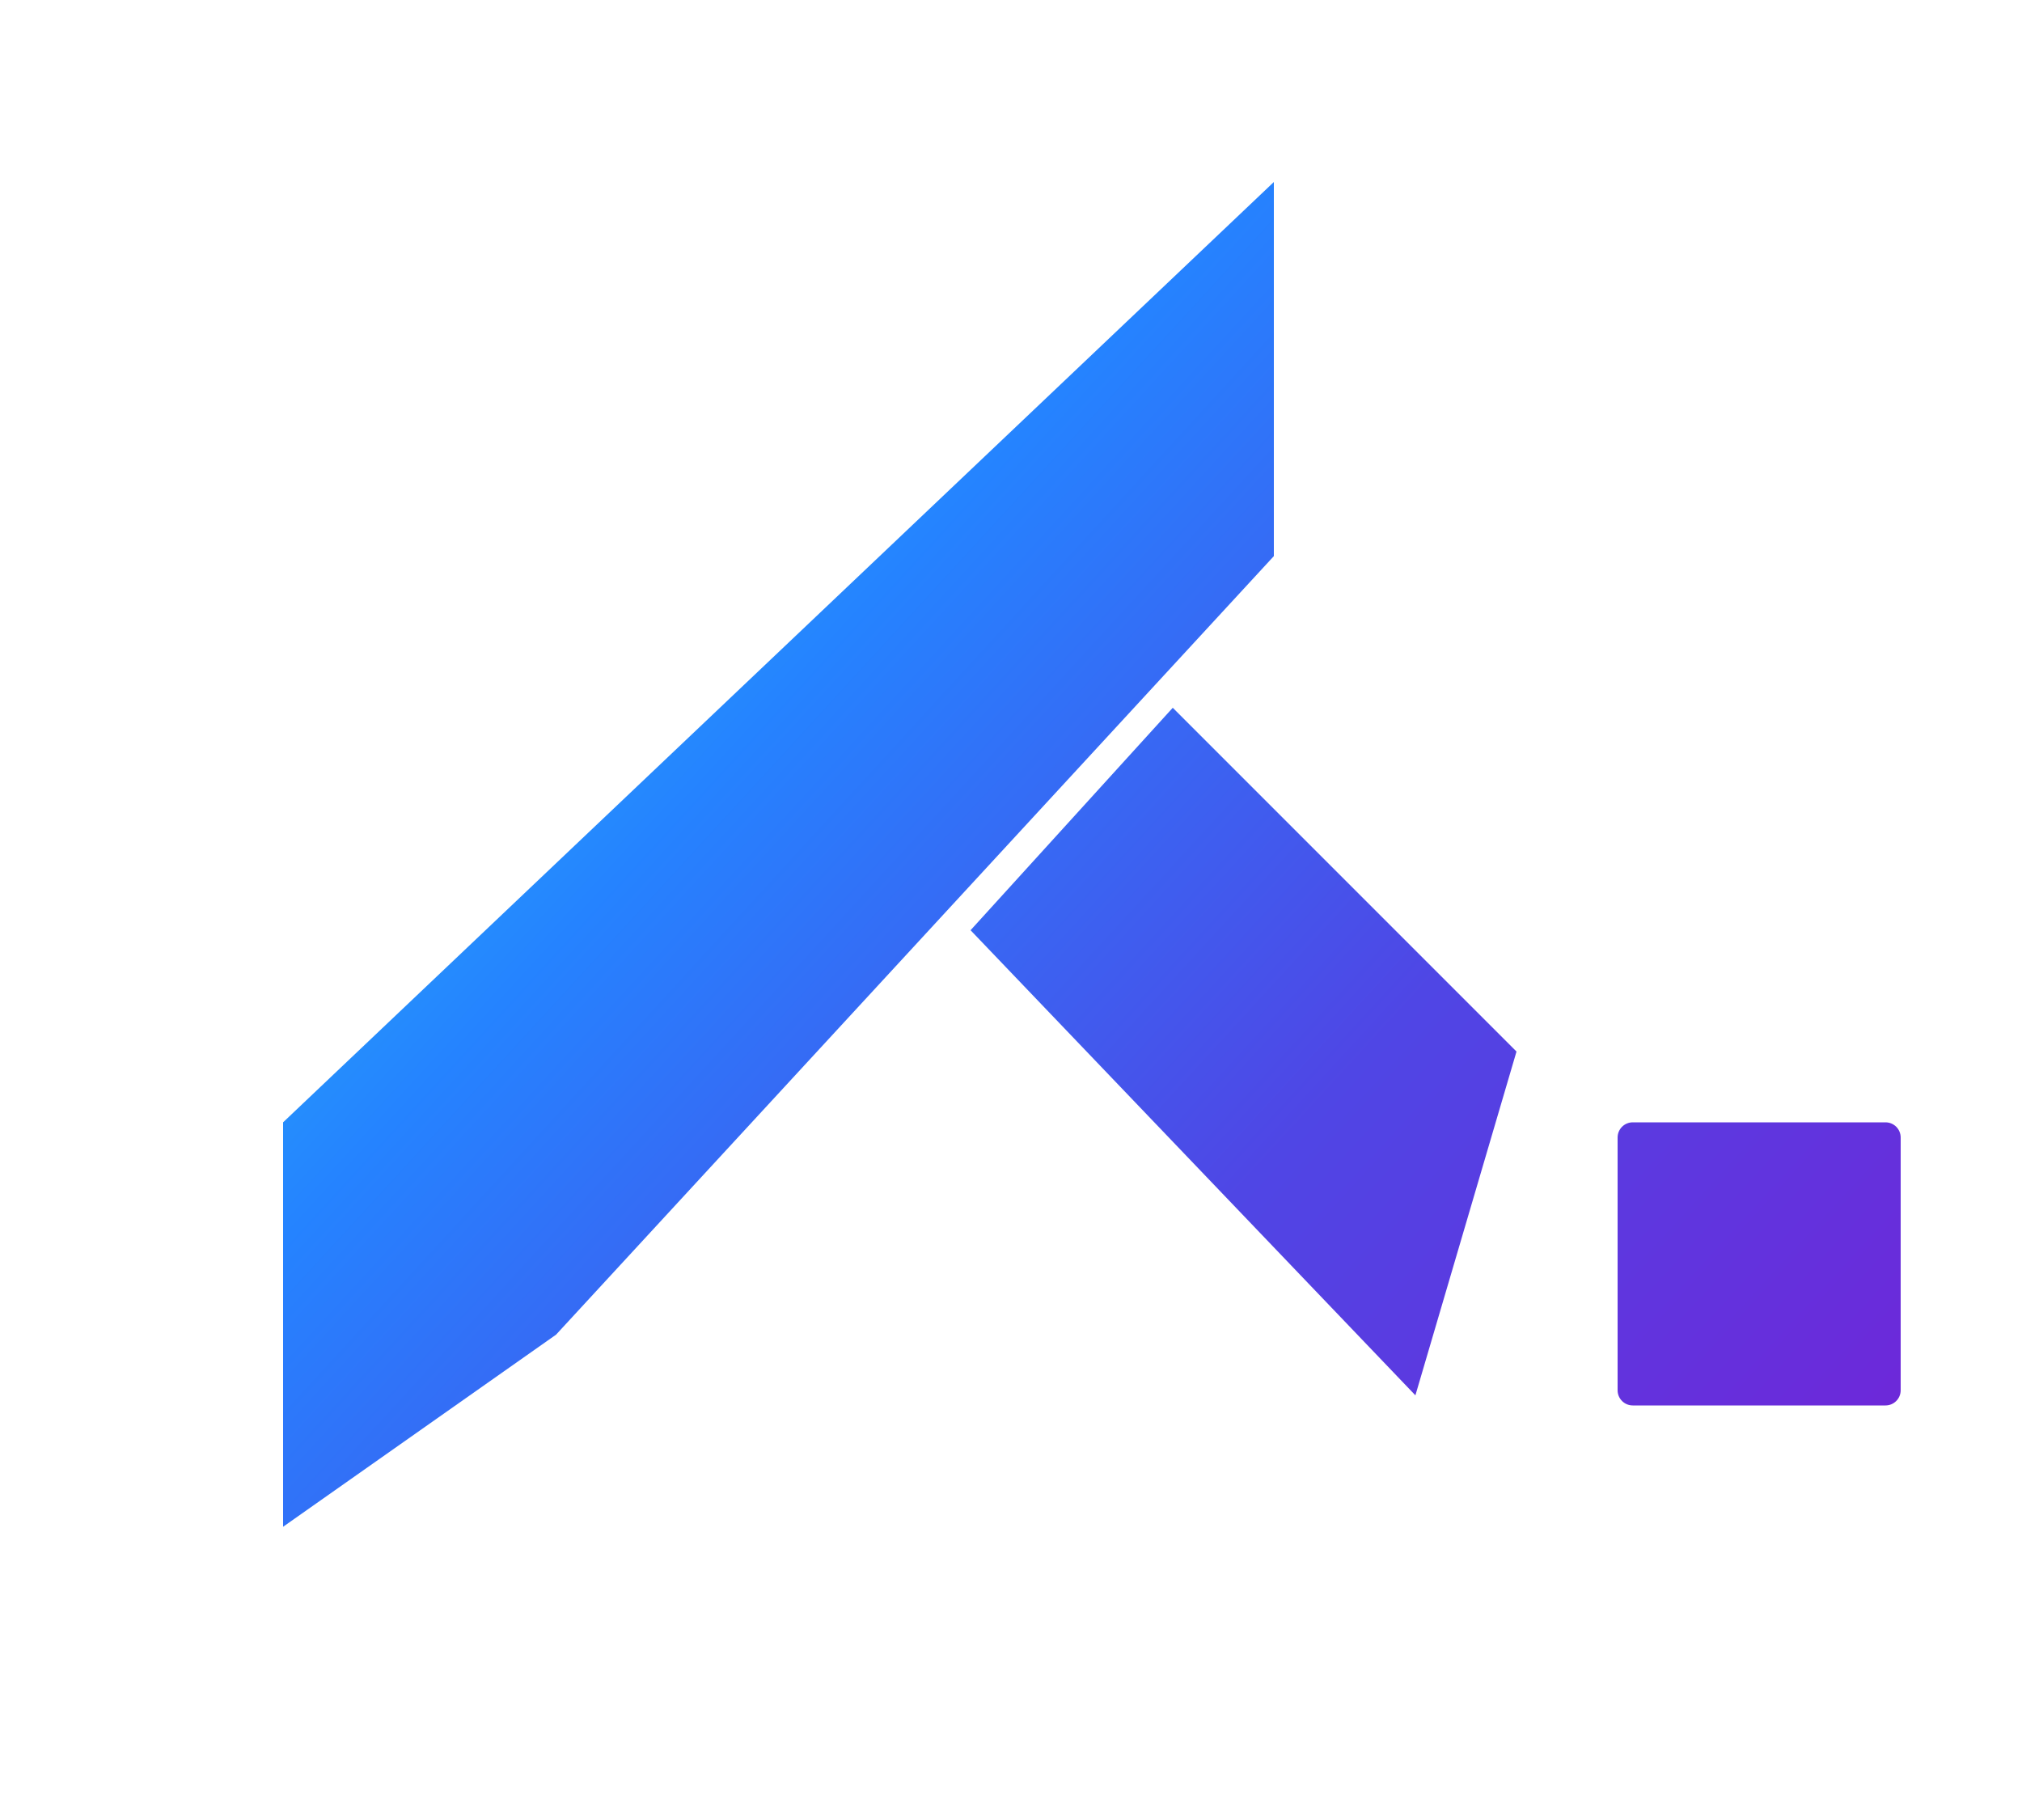
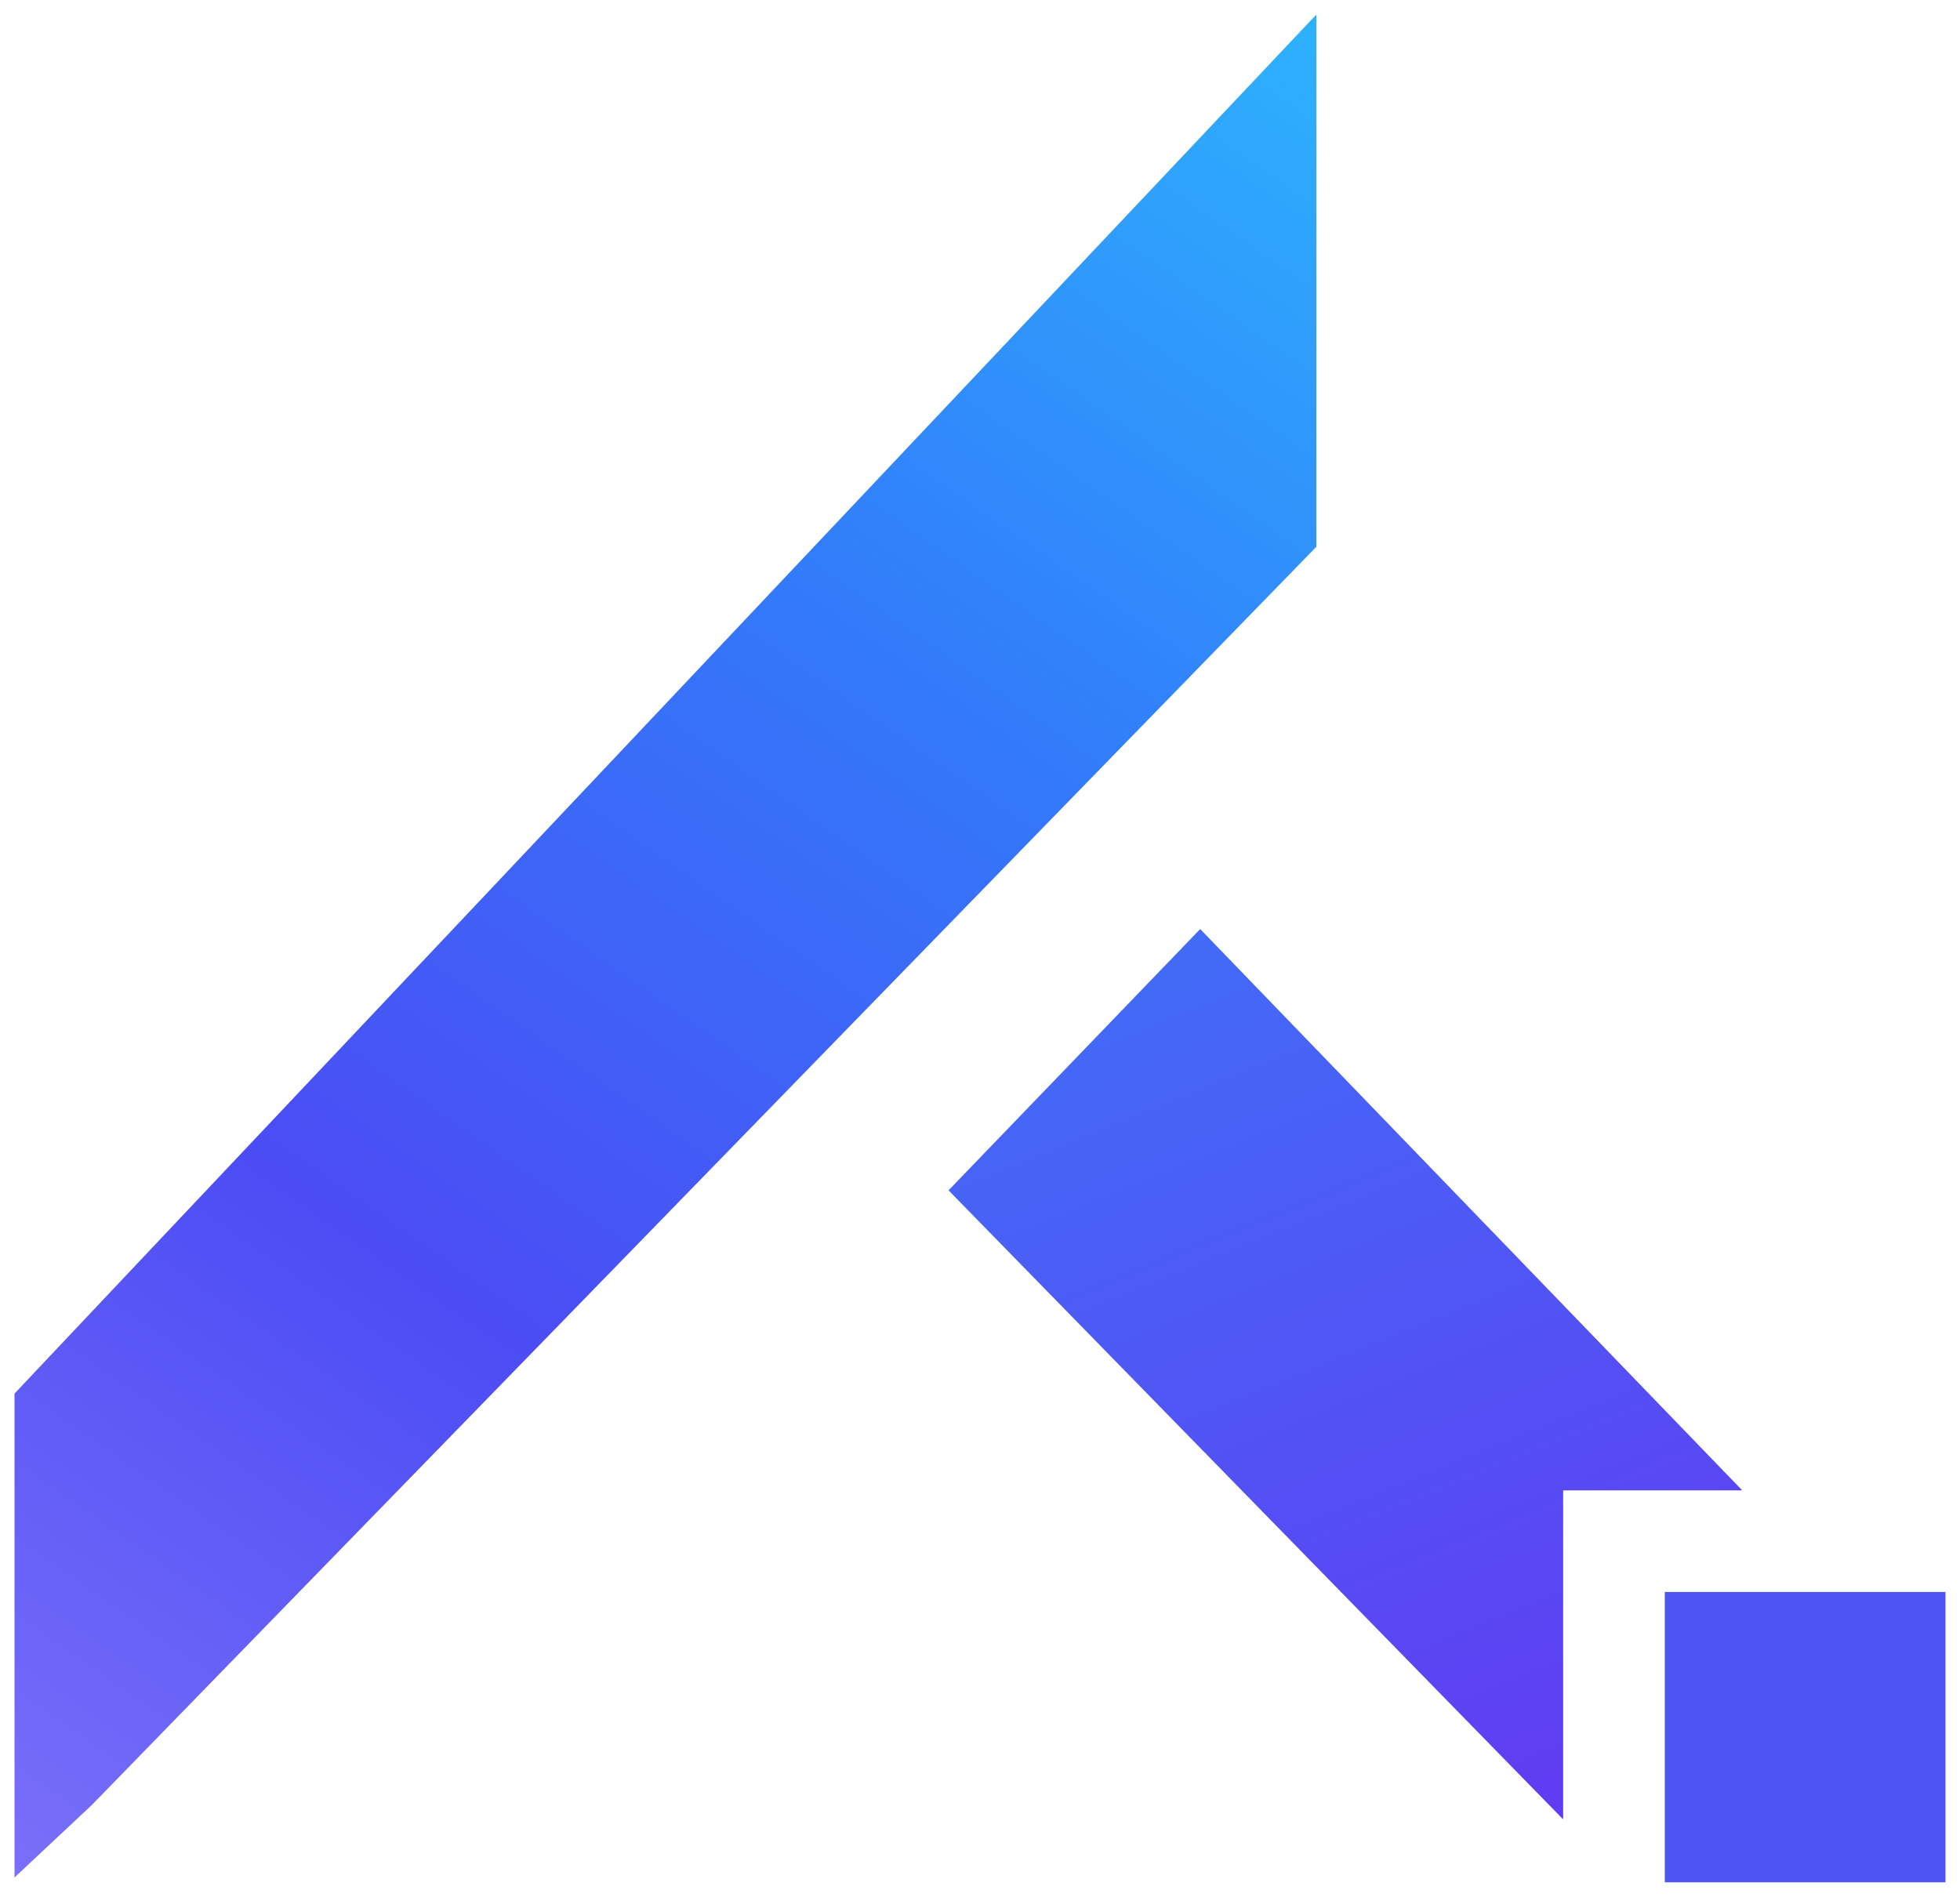
- <svg xmlns="http://www.w3.org/2000/svg" viewBox="0 0 200 180" fill="none">
+ <svg xmlns="http://www.w3.org/2000/svg" viewBox="-3 -3 405 392" fill="none">
  <defs>
-     <linearGradient id="aurexisGradient" x1="34" y1="18" x2="178" y2="150" gradientUnits="userSpaceOnUse">
-       <stop offset="0" stop-color="#22D3EE" />
-       <stop offset="0.34" stop-color="#2583FF" />
-       <stop offset="0.68" stop-color="#4F46E5" />
-       <stop offset="1" stop-color="#6D28D9" />
+     <linearGradient id="m" x1="269" y1="0" x2="0" y2="385" gradientUnits="userSpaceOnUse">
+       <stop stop-color="#2DB2FD" />
+       <stop offset=".34" stop-color="#327AFA" />
+       <stop offset=".68" stop-color="#4B4CF4" />
+       <stop offset="1" stop-color="#7A6FF9" />
+     </linearGradient>
+     <linearGradient id="f" x1="245" y1="189" x2="320" y2="373" gradientUnits="userSpaceOnUse">
+       <stop stop-color="#426BF7" />
+       <stop offset="1" stop-color="#613BF2" />
    </linearGradient>
  </defs>
-   <path d="M28 151V111L126 18V55L55 132L28 151Z" fill="url(#aurexisGradient)" />
-   <path d="M96 92L116 70L150 104L140 138L96 92Z" fill="url(#aurexisGradient)" />
-   <rect x="160" y="111" width="28" height="28" rx="1.5" fill="url(#aurexisGradient)" />
+   <path d="M0 385V285L269 0V110L16 370L0 385Z" fill="url(#m)" />
+   <path d="M193 243L245 189L357 305H320V373L193 243Z" fill="url(#f)" />
+   <path d="M341 326H399V386H341Z" fill="#4C55F4" />
</svg>
